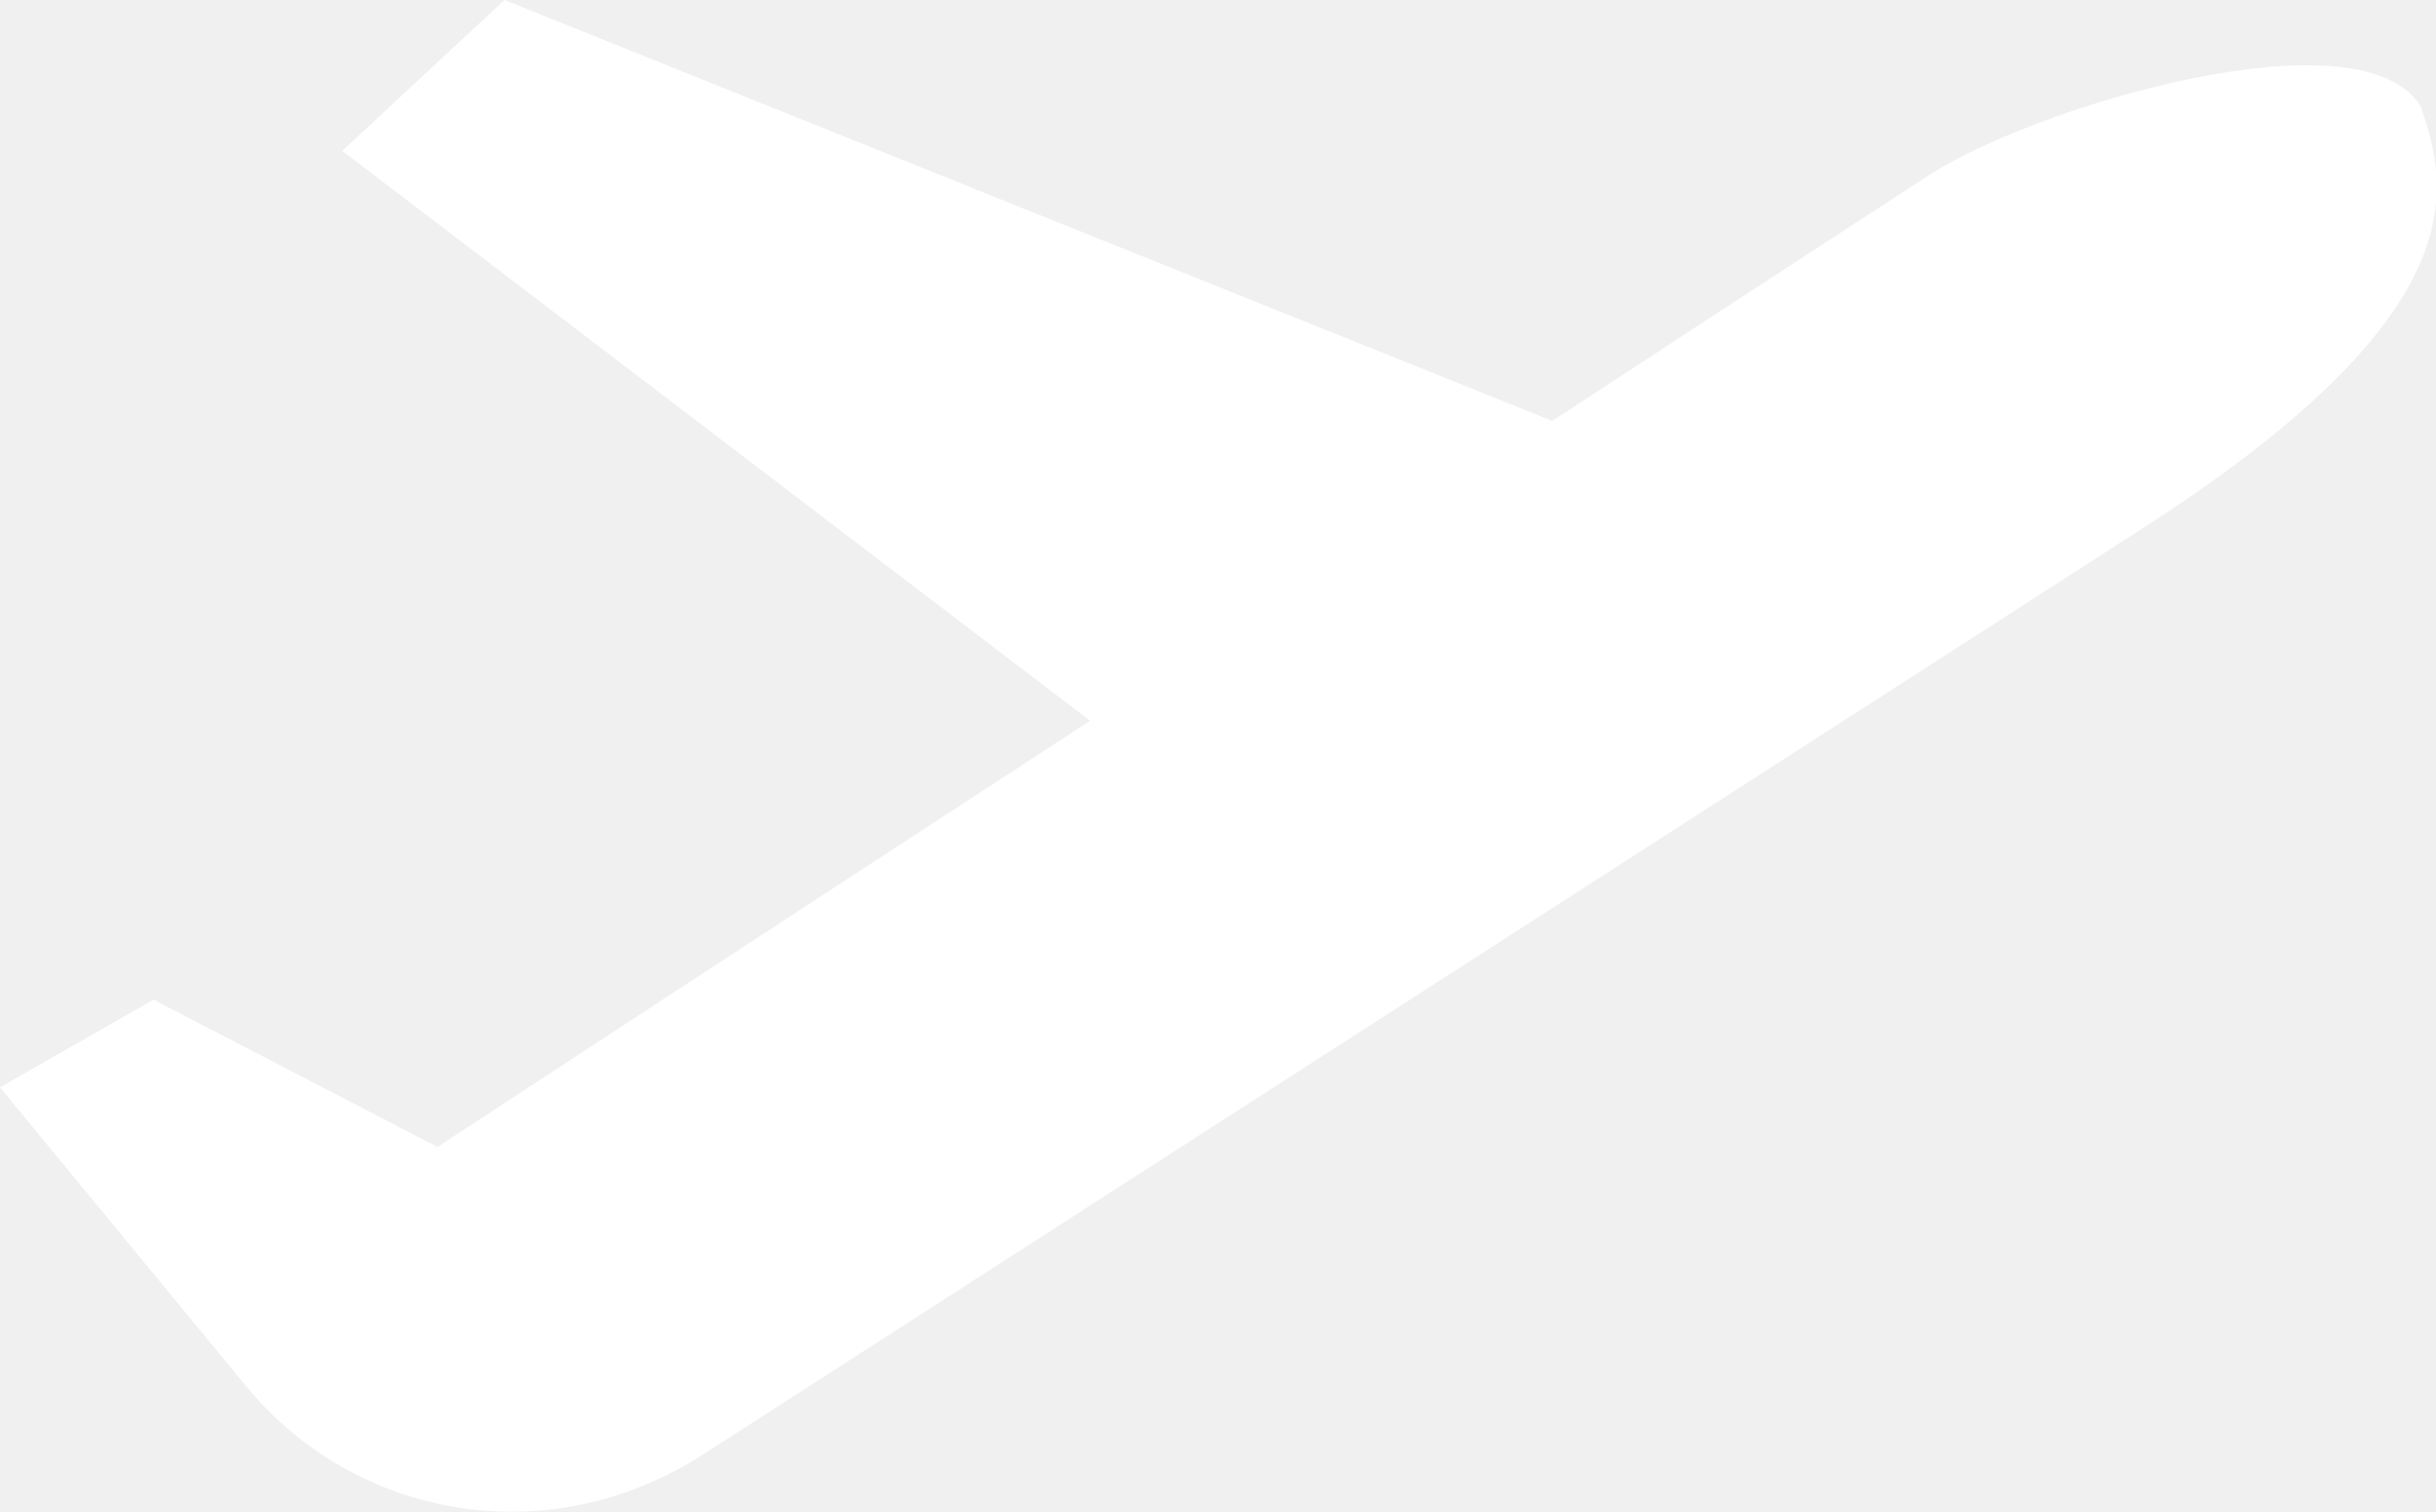
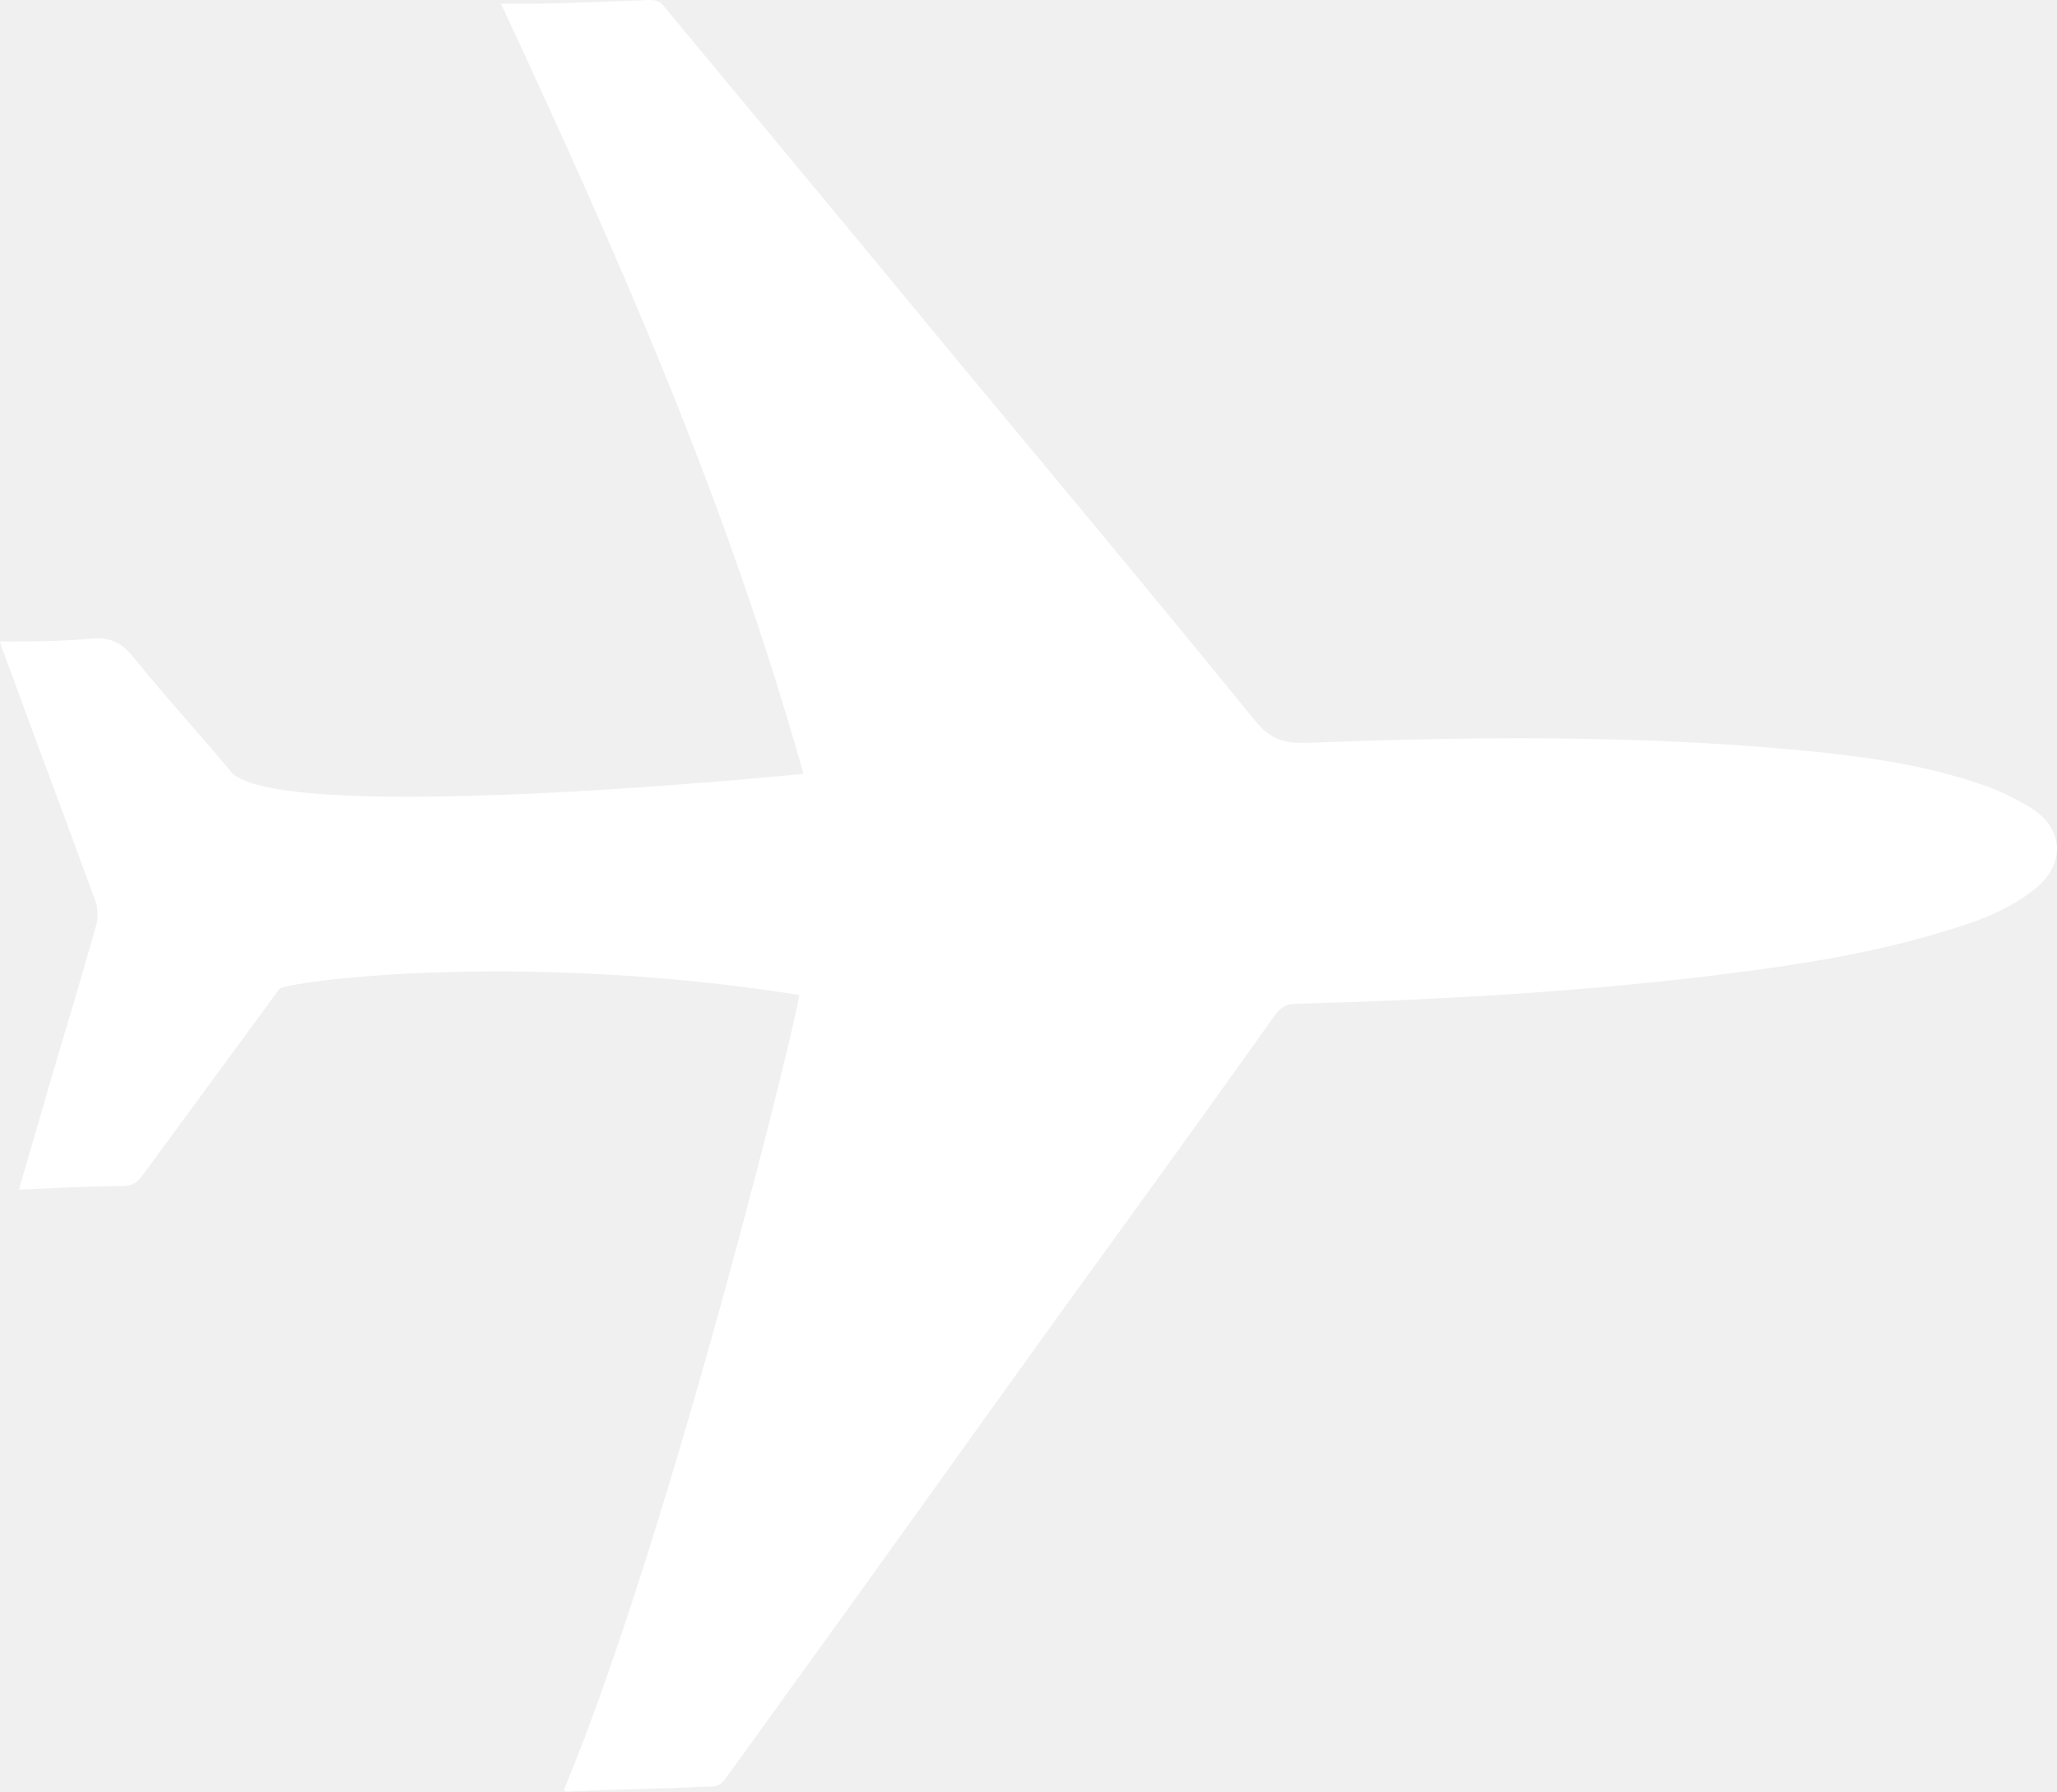
- <svg xmlns="http://www.w3.org/2000/svg" width="29" height="18" viewBox="0 0 29 18" fill="none">
-   <path d="M6.09 18C6.888 18 7.644 17.77 8.316 17.353L25.451 6.327C29.441 3.78 29.189 2.297 28.811 1.253C28.076 0.125 24.275 1.253 22.994 2.067C22.994 2.067 21.062 3.32 18.479 5.012L6.006 0L4.074 1.796L12.978 8.582C8.967 11.193 5.271 13.615 5.208 13.657L1.827 11.903L0 12.947L2.94 16.517C3.717 17.457 4.872 18 6.09 18Z" fill="white" />
+ <svg xmlns="http://www.w3.org/2000/svg" width="31" height="27" viewBox="0 0 31 27" fill="none">
+   <path fill-rule="evenodd" clip-rule="evenodd" d="M0.282 17.941C0.44 17.387 0.598 16.867 0.745 16.346C0.982 15.538 1.23 14.729 1.456 13.921C1.478 13.821 1.478 13.699 1.445 13.6C0.993 12.359 0.519 11.108 0.068 9.868C0.045 9.812 0.023 9.757 0 9.668C0.474 9.668 0.925 9.668 1.377 9.624C1.648 9.602 1.828 9.679 1.998 9.89C2.709 10.754 2.731 10.742 3.453 11.595C3.972 12.459 11.68 11.706 12.109 11.662C10.947 7.542 9.367 3.965 7.55 0.055C7.776 0.055 7.956 0.055 8.137 0.055C8.69 0.044 9.231 0.022 9.784 0C9.886 0 9.954 0.022 10.01 0.1C11.5 1.894 12.989 3.688 14.479 5.493C15.969 7.287 17.459 9.07 18.926 10.875C19.129 11.119 19.321 11.197 19.637 11.197C22.007 11.108 24.377 11.075 26.747 11.274C27.785 11.363 28.823 11.473 29.816 11.806C30.087 11.894 30.369 12.027 30.617 12.182C31.114 12.503 31.125 13.035 30.663 13.4C30.29 13.699 29.839 13.877 29.387 14.009C28.157 14.397 26.882 14.574 25.595 14.729C23.587 14.962 21.567 15.073 19.535 15.128C19.388 15.128 19.298 15.183 19.219 15.294C18.147 16.8 17.064 18.295 15.98 19.79C14.863 21.341 13.757 22.891 12.64 24.442C12.064 25.239 11.489 26.037 10.913 26.834C10.879 26.878 10.823 26.911 10.778 26.922C10.033 26.956 9.288 26.967 8.543 27C8.543 27 8.521 27 8.498 26.978C10.134 23.046 12.098 15.006 12.042 14.995C7.776 14.319 4.288 14.796 4.209 14.906C3.521 15.848 2.833 16.778 2.144 17.719C2.065 17.83 1.986 17.875 1.84 17.875C1.32 17.875 0.813 17.908 0.26 17.93L0.282 17.941Z" fill="white" />
</svg>
